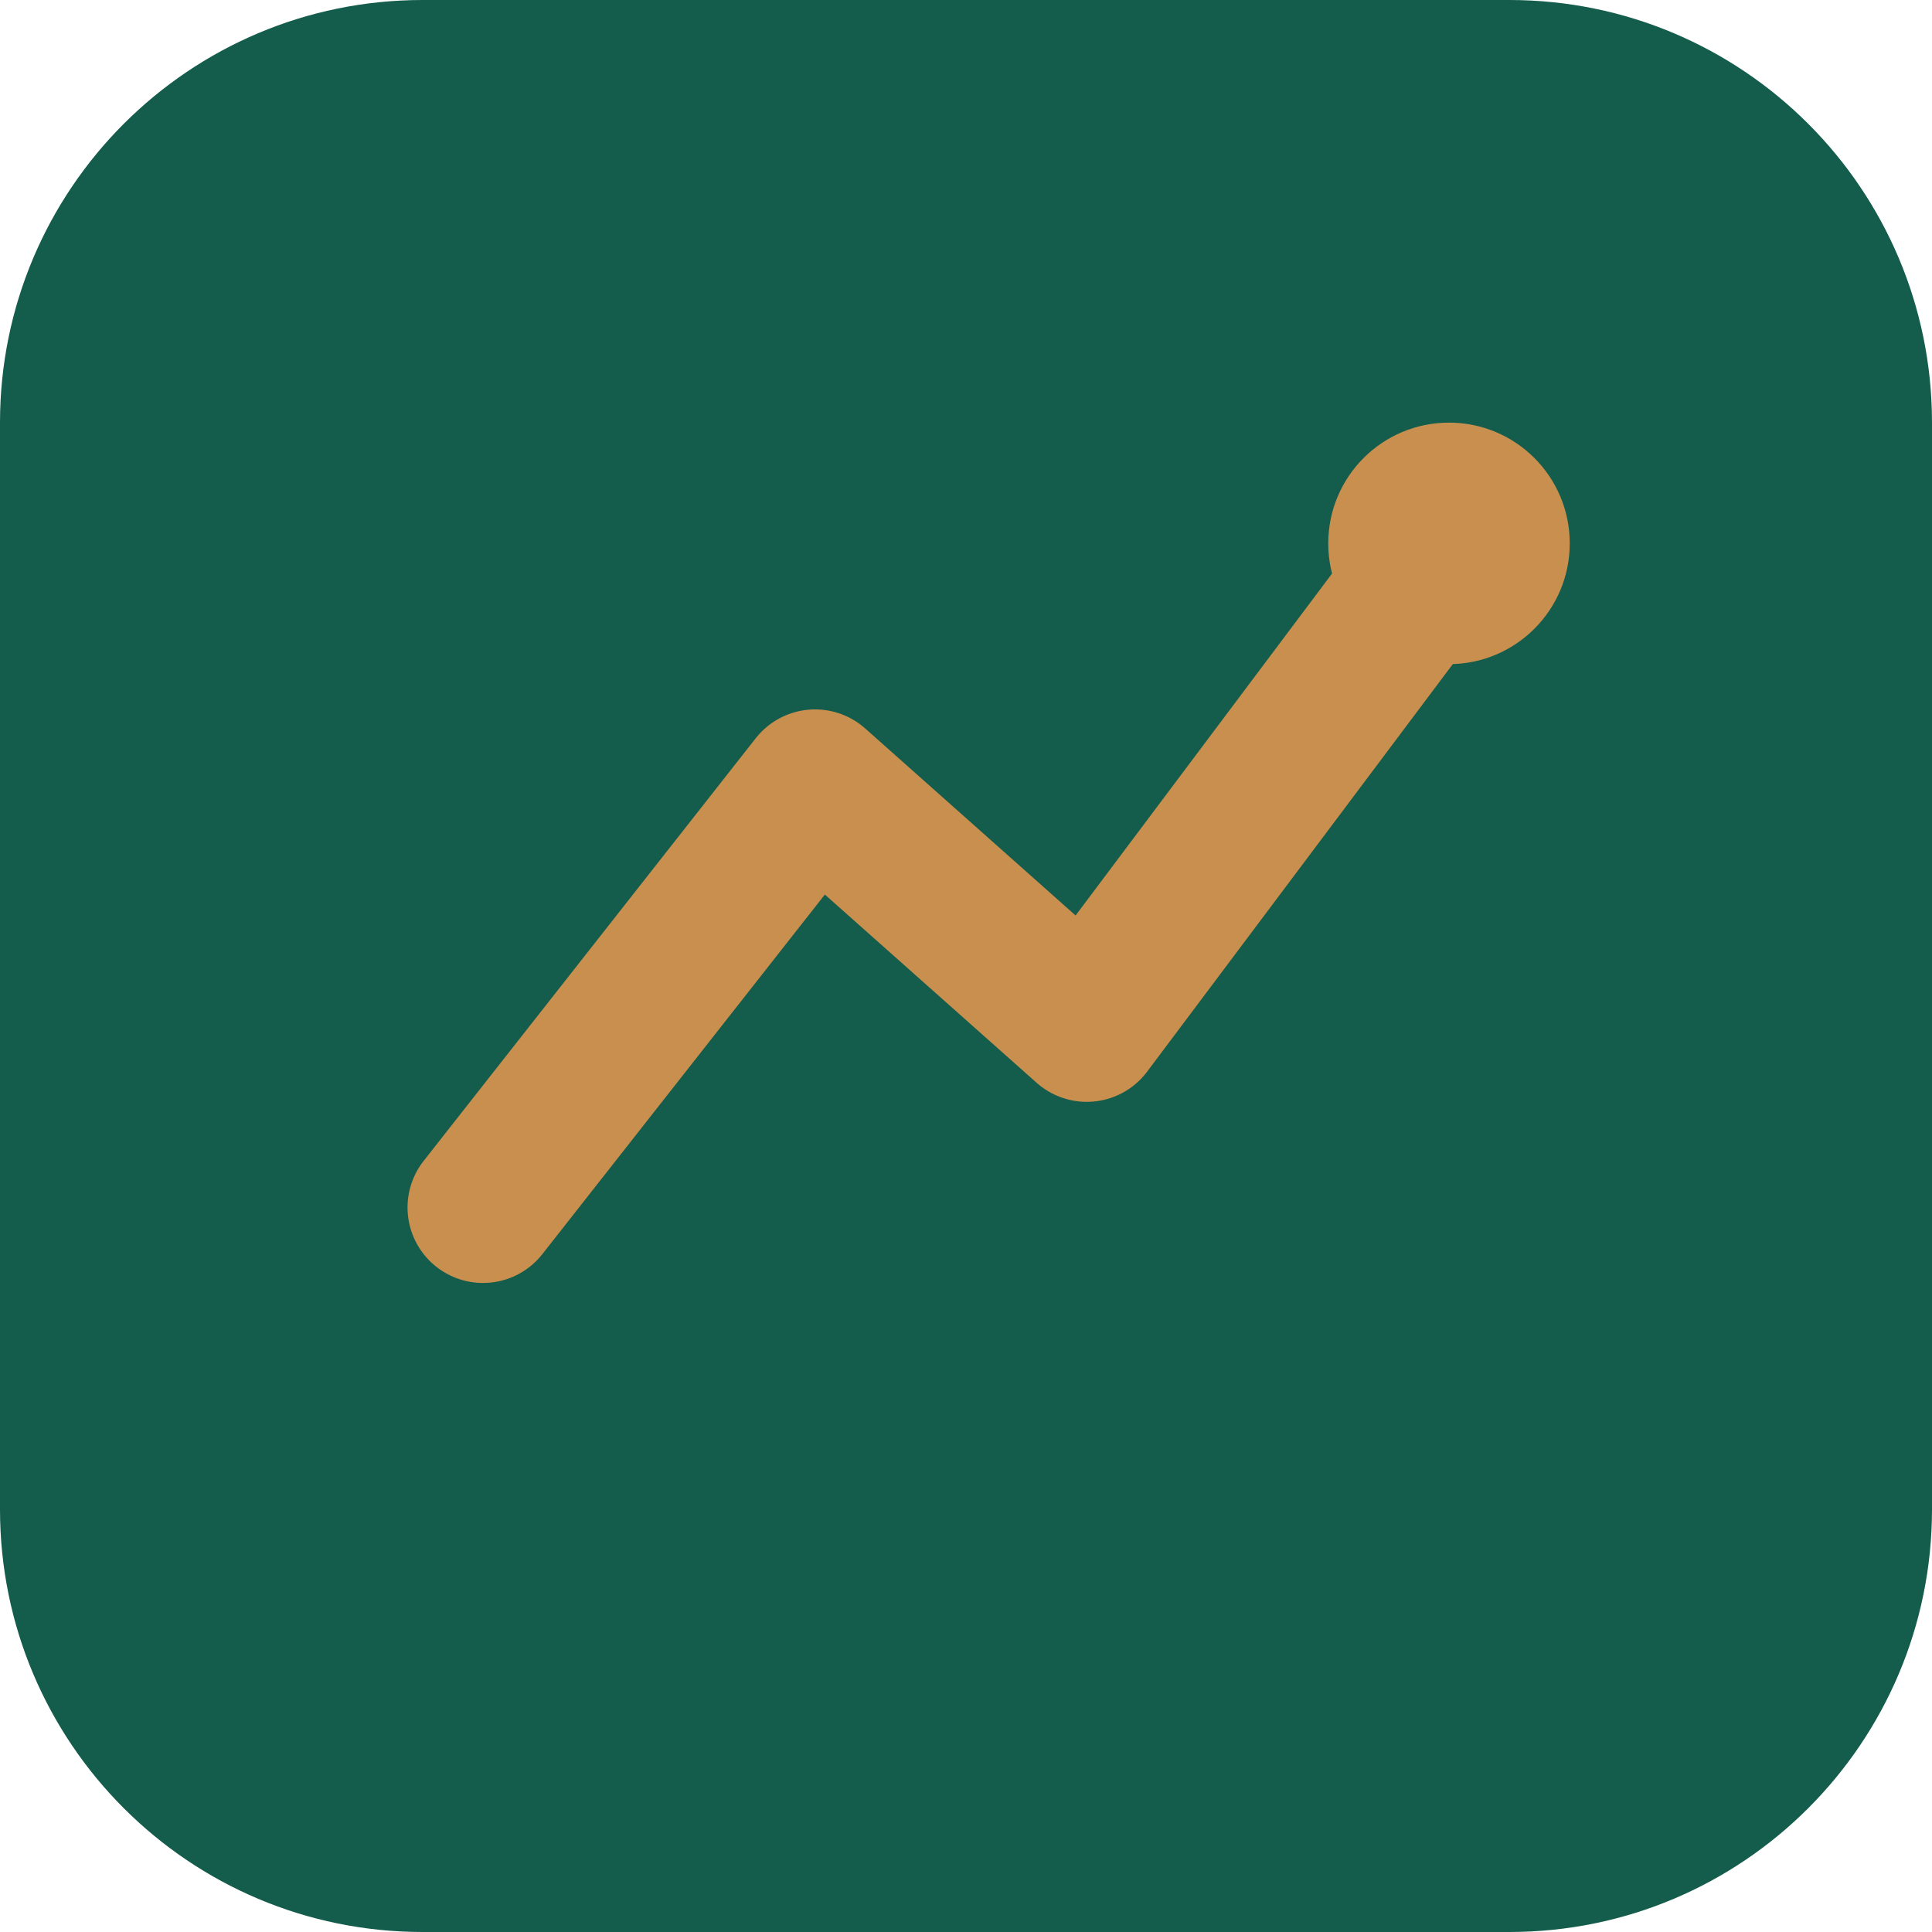
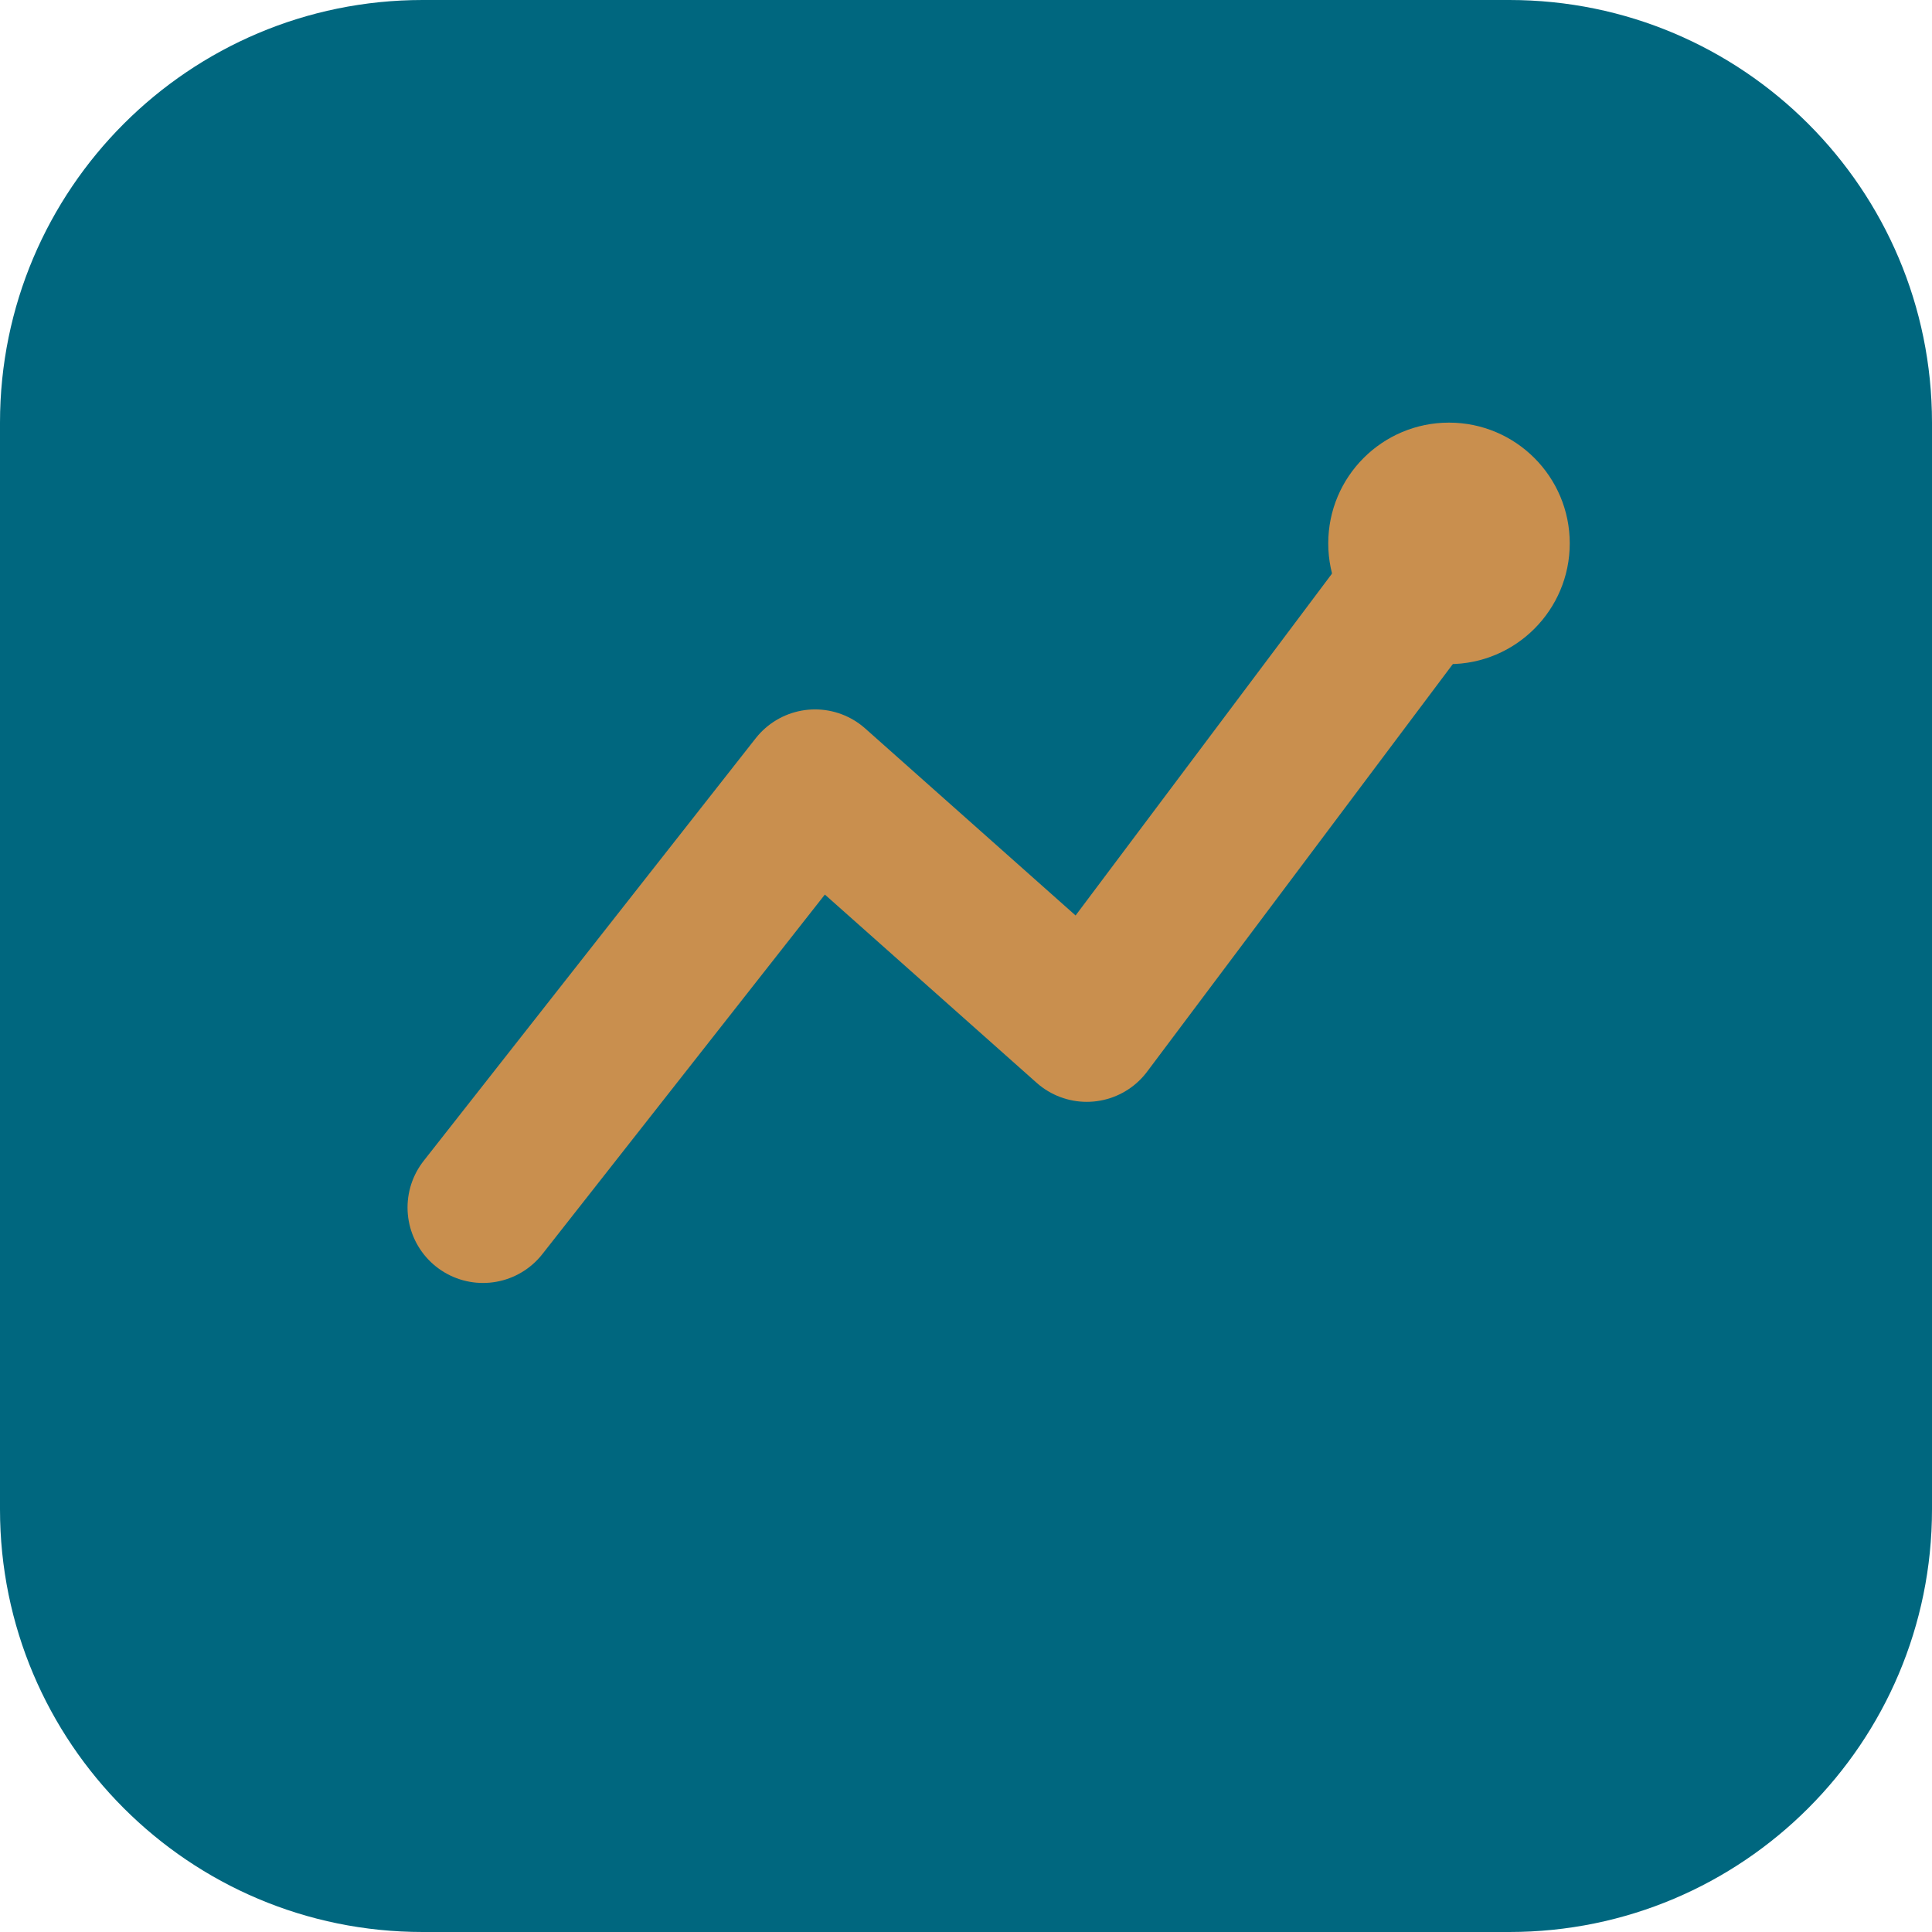
<svg xmlns="http://www.w3.org/2000/svg" viewBox="0 0 64 64">
-   <rect width="64" height="64" rx="14" fill="#145c4b" />
+   <rect width="64" height="64" rx="14" fill="#00677f" />
  <path d="M16 40 L27 26 L36 34 L48 18" stroke="#c98f4e" stroke-width="5" fill="none" stroke-linecap="round" stroke-linejoin="round" />
  <circle cx="48" cy="18" r="4" fill="#c98f4e" />
</svg>
